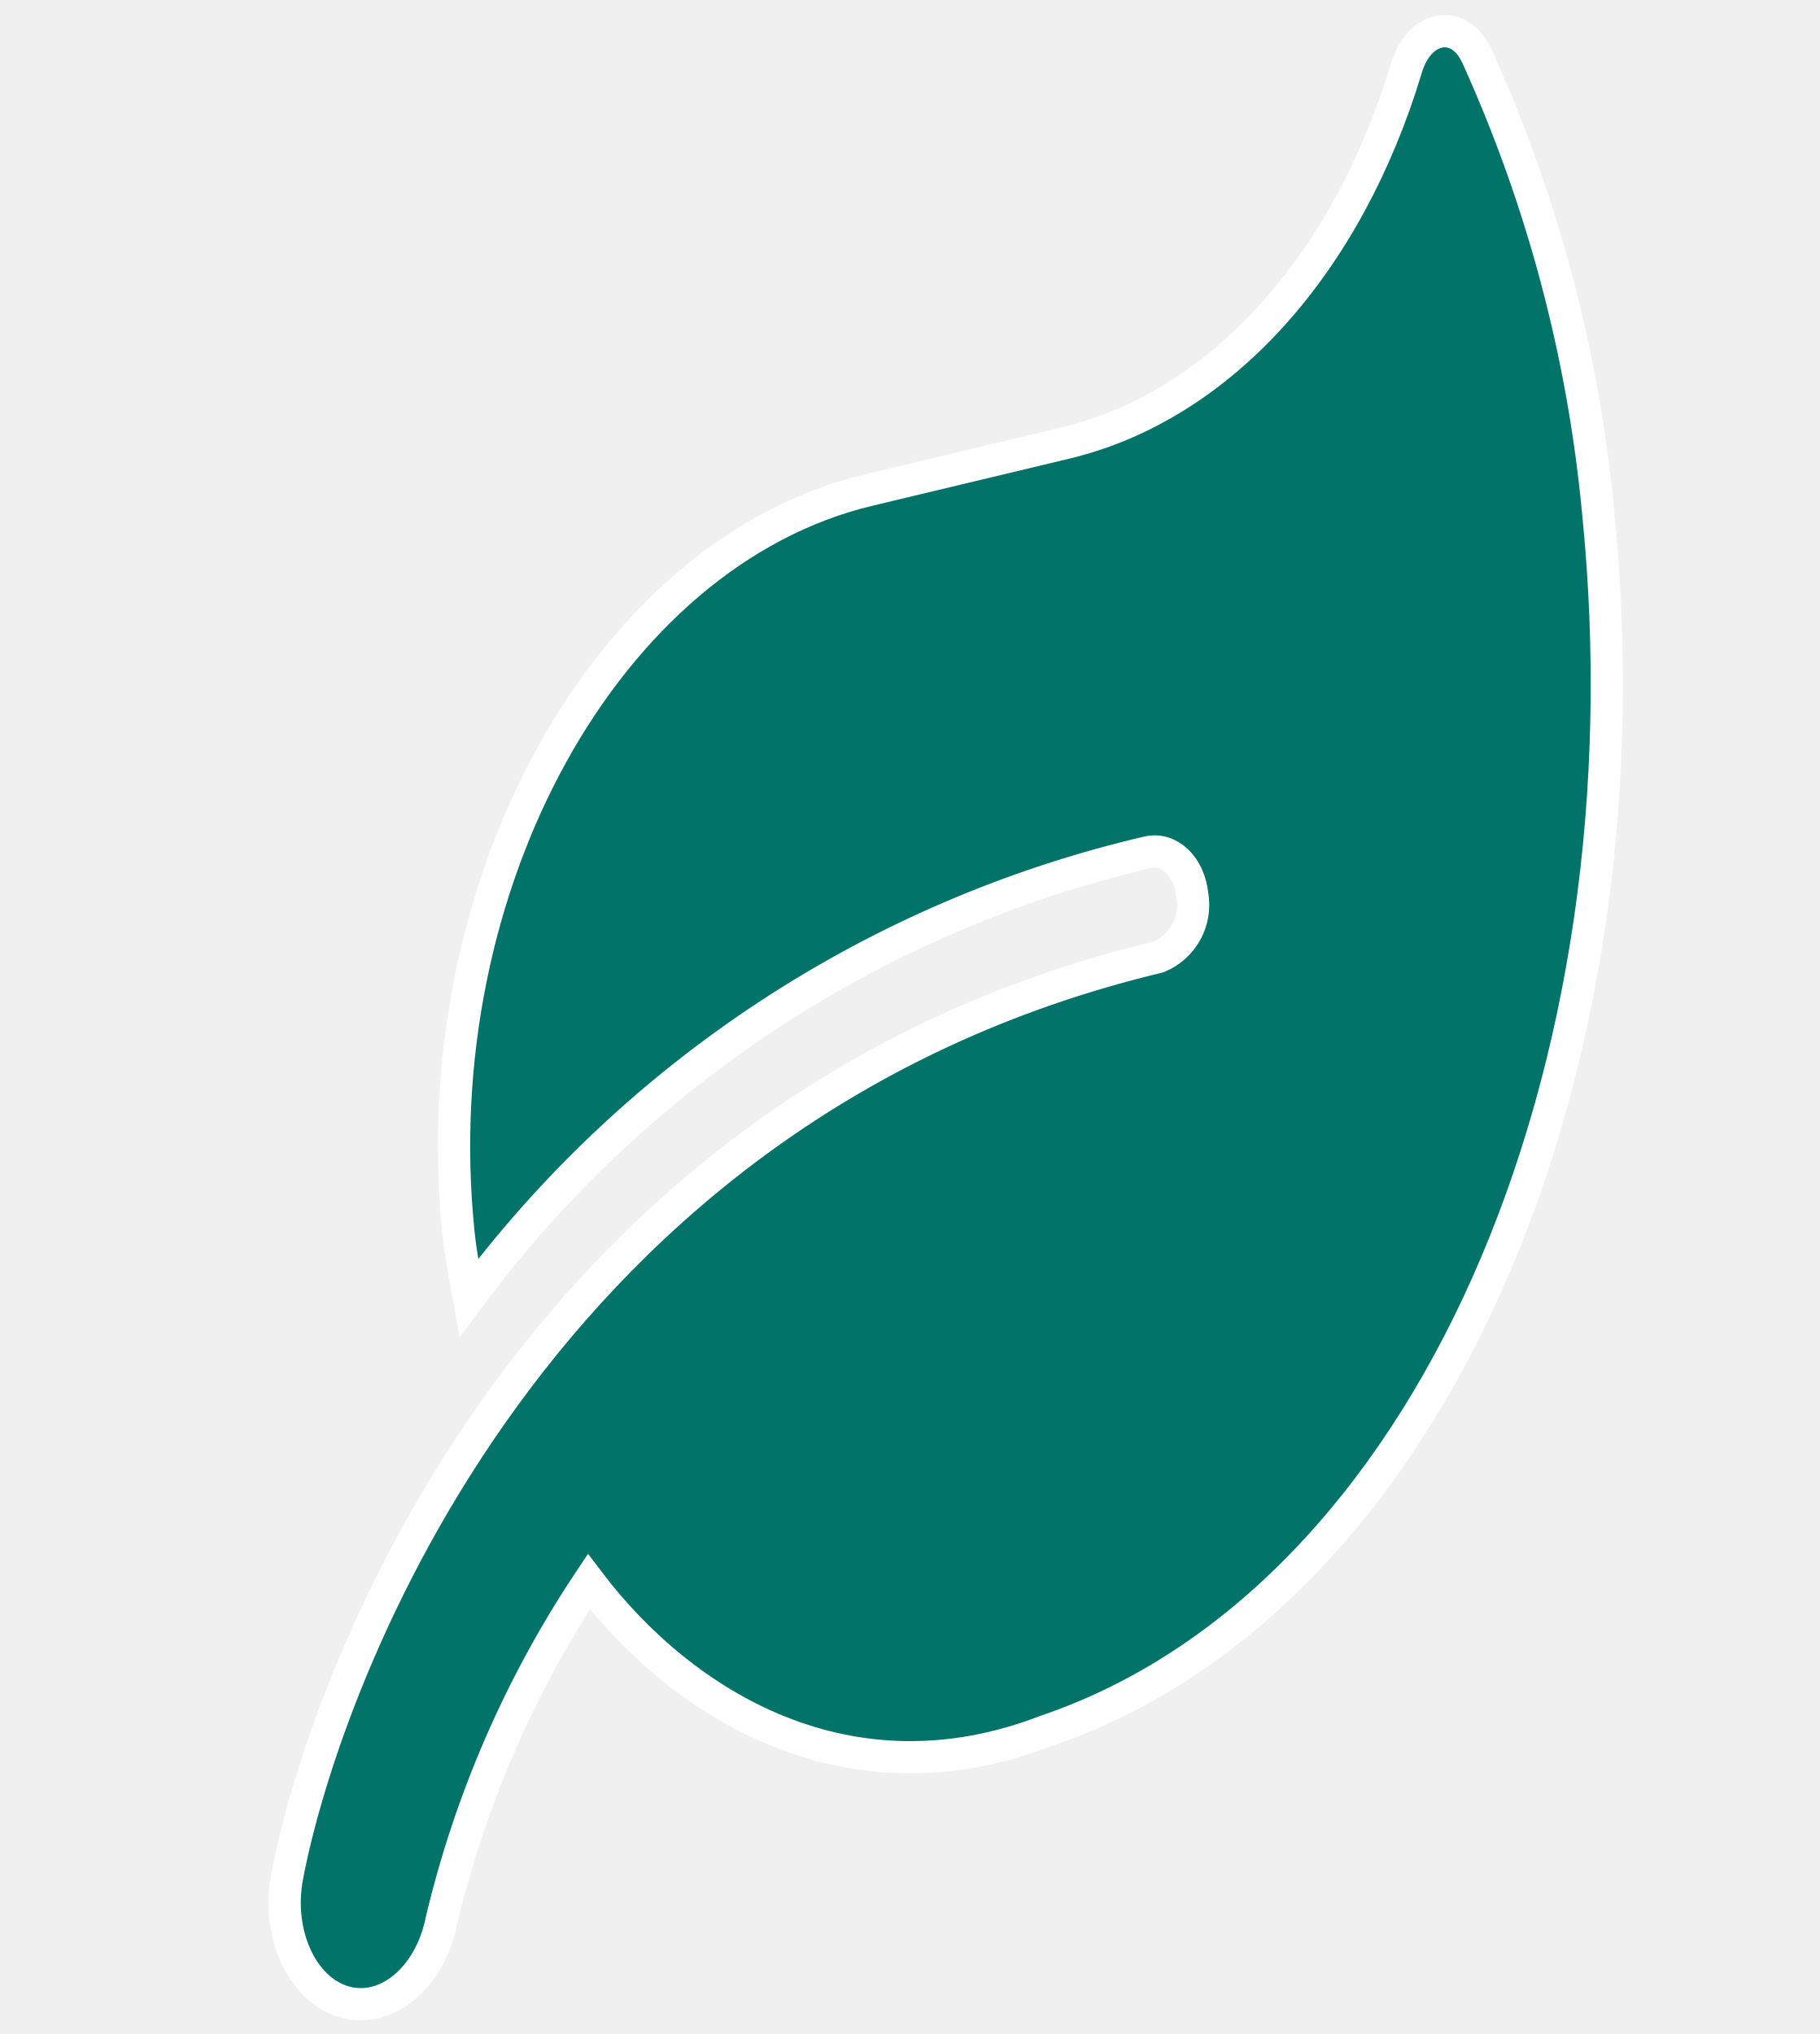
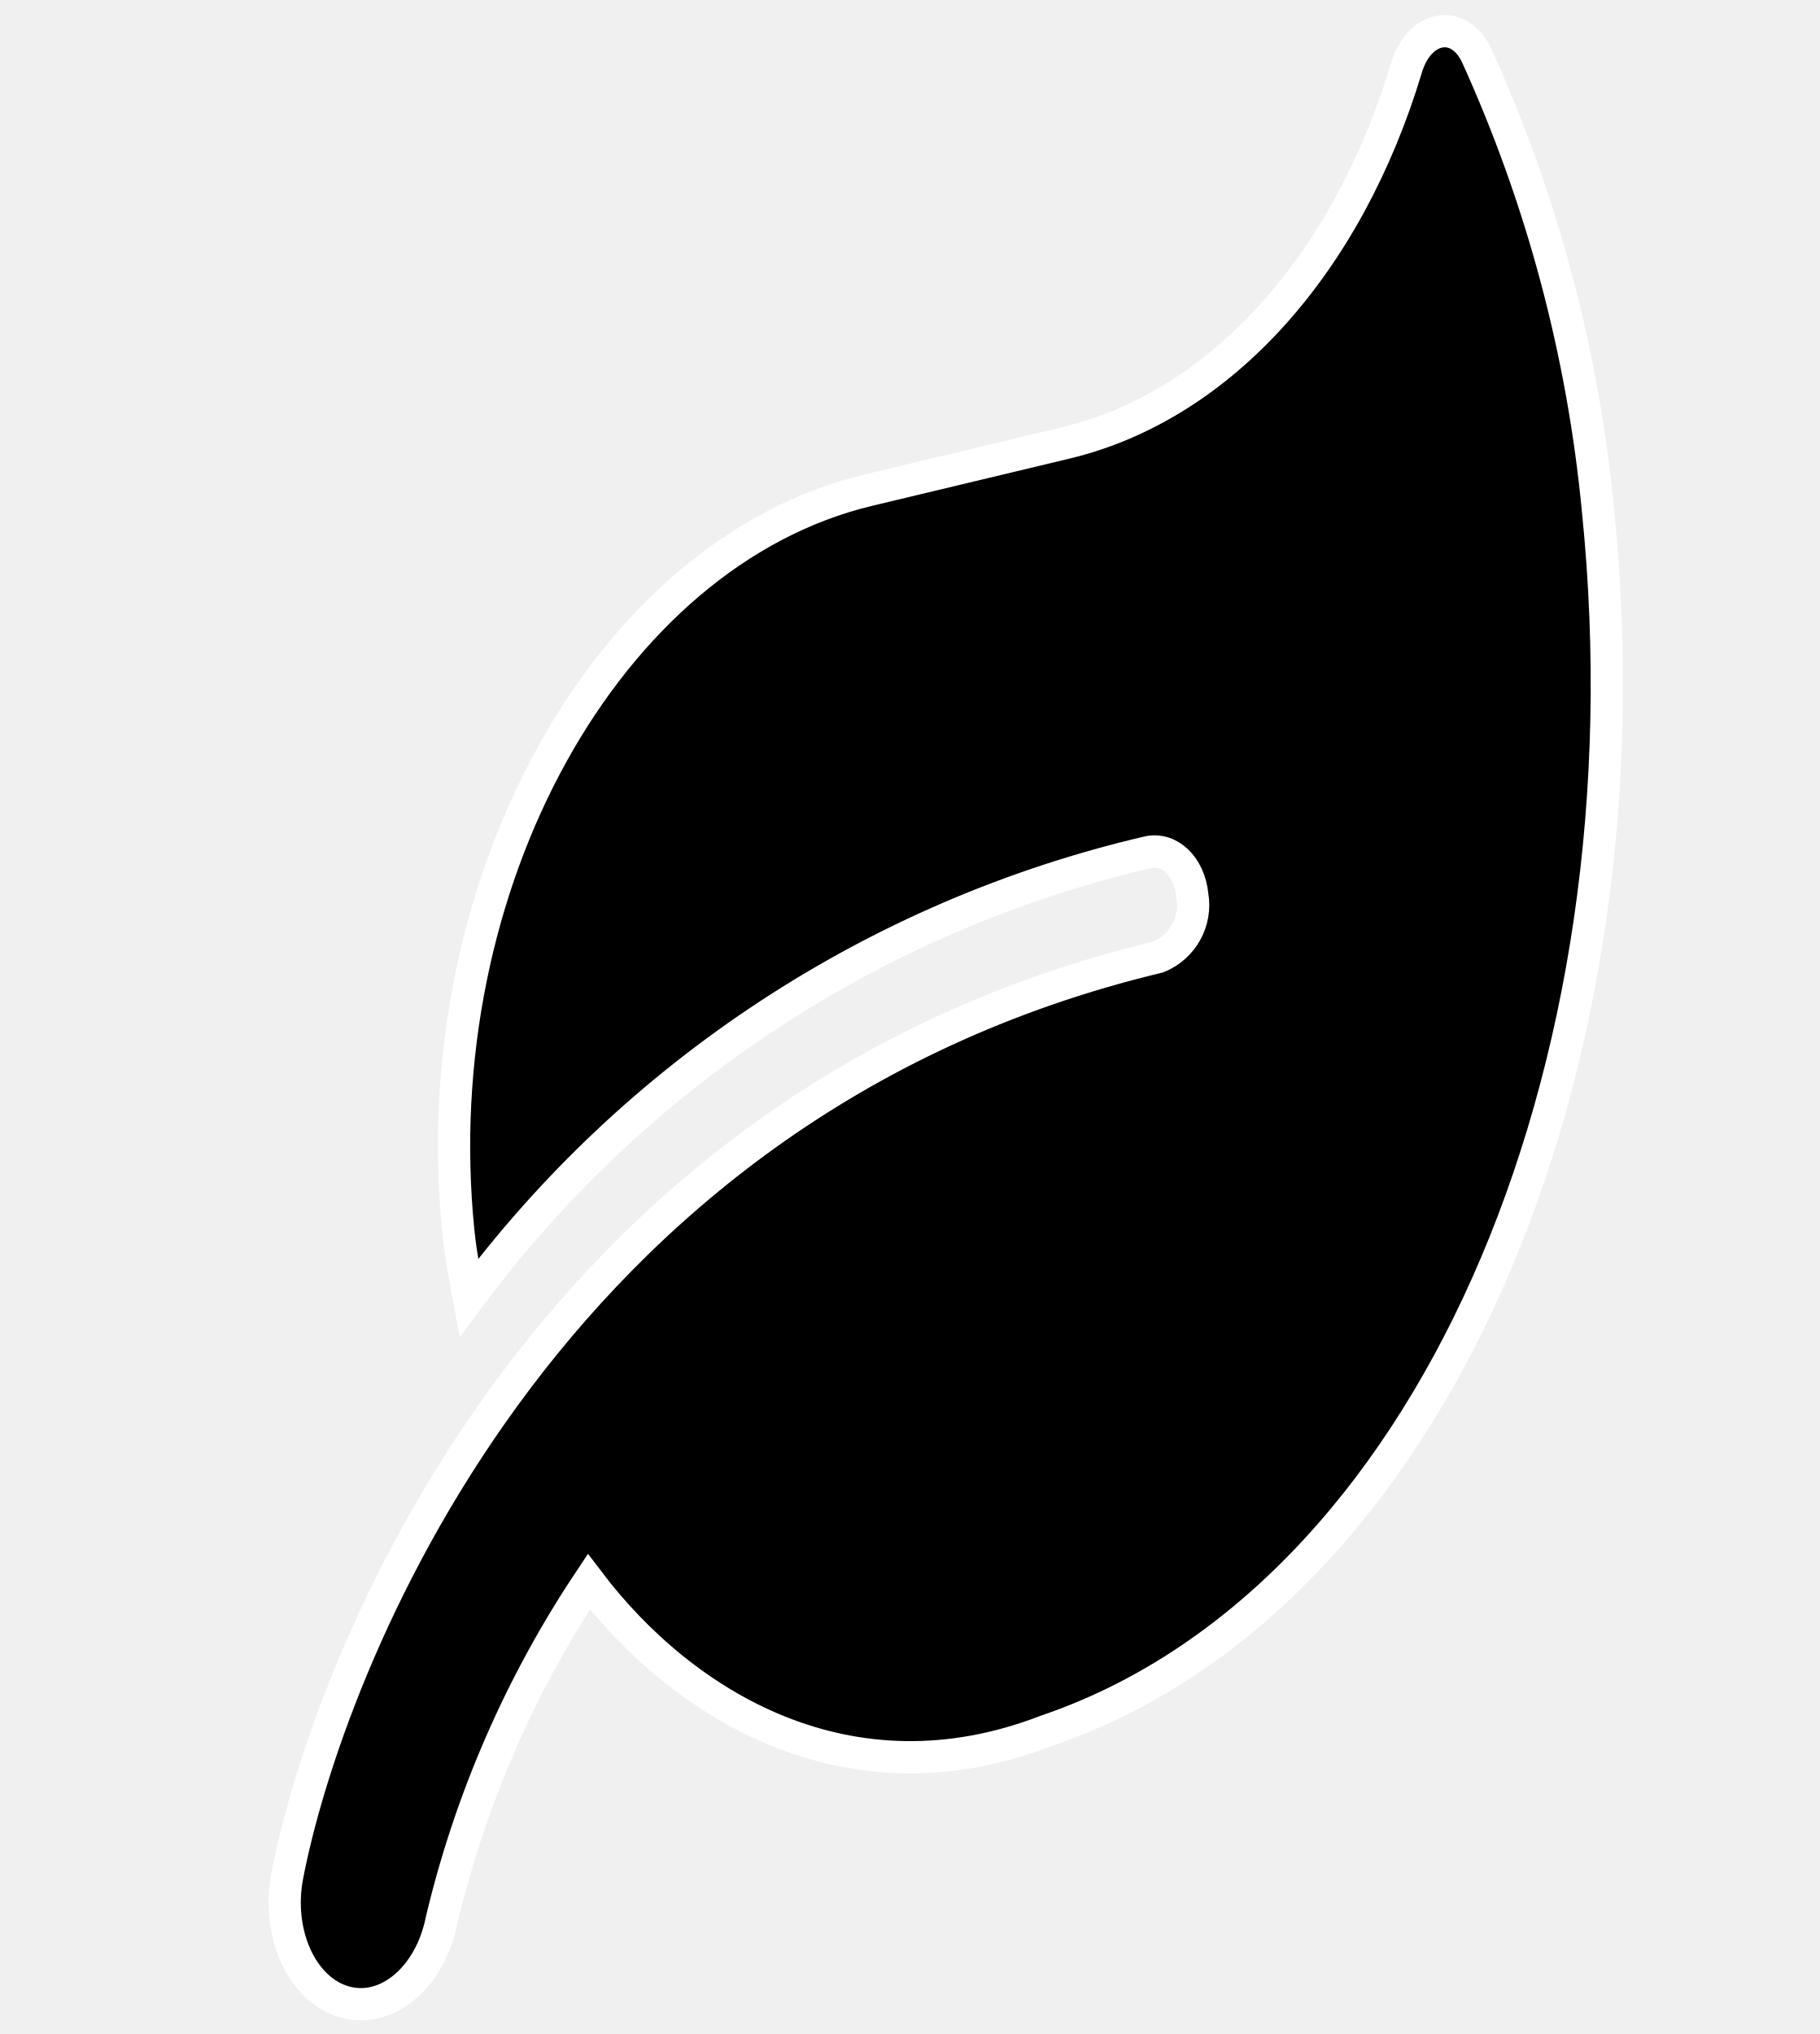
- <svg xmlns="http://www.w3.org/2000/svg" width="56.441" height="63.086" viewBox="0 0 56.441 63.086">
-   <path d="M45.529.906c-.368-1.239-1.62-1.192-2.213.051-2.739,5.679-7.284,9.441-12.257,9.829l-6.274.489C16.471,11.923,9.235,21.208,8.629,32c-.04.713-.016,1.39,0,2.079A36.6,36.6,0,0,1,31.582,23.724c.69-.054,1.214.635,1.163,1.532A1.745,1.745,0,0,1,31.4,26.983C11.682,28.521,2.441,44.868.259,50.91c-.611,1.7-.105,3.547,1.135,4.13s2.751-.326,3.377-2.018a32.533,32.533,0,0,1,6.157-9.667c2.29,4.273,6.882,8.164,13.276,6.793,12.379-2.122,21.85-17.138,22.835-34.7A44.224,44.224,0,0,0,45.529.906Z" transform="translate(0.688 7.944) rotate(-9)" fill="#027368" stroke="#fff" stroke-width="1" />
+ <svg xmlns="http://www.w3.org/2000/svg" viewBox="0 0 56.441 63.086">
+   <path d="M45.529.906c-.368-1.239-1.62-1.192-2.213.051-2.739,5.679-7.284,9.441-12.257,9.829l-6.274.489C16.471,11.923,9.235,21.208,8.629,32c-.04.713-.016,1.39,0,2.079A36.6,36.6,0,0,1,31.582,23.724c.69-.054,1.214.635,1.163,1.532A1.745,1.745,0,0,1,31.4,26.983C11.682,28.521,2.441,44.868.259,50.91c-.611,1.7-.105,3.547,1.135,4.13s2.751-.326,3.377-2.018a32.533,32.533,0,0,1,6.157-9.667c2.29,4.273,6.882,8.164,13.276,6.793,12.379-2.122,21.85-17.138,22.835-34.7A44.224,44.224,0,0,0,45.529.906Z" transform="translate(0.688 7.944) rotate(-9)" stroke="#fff" stroke-width="1" />
</svg>
